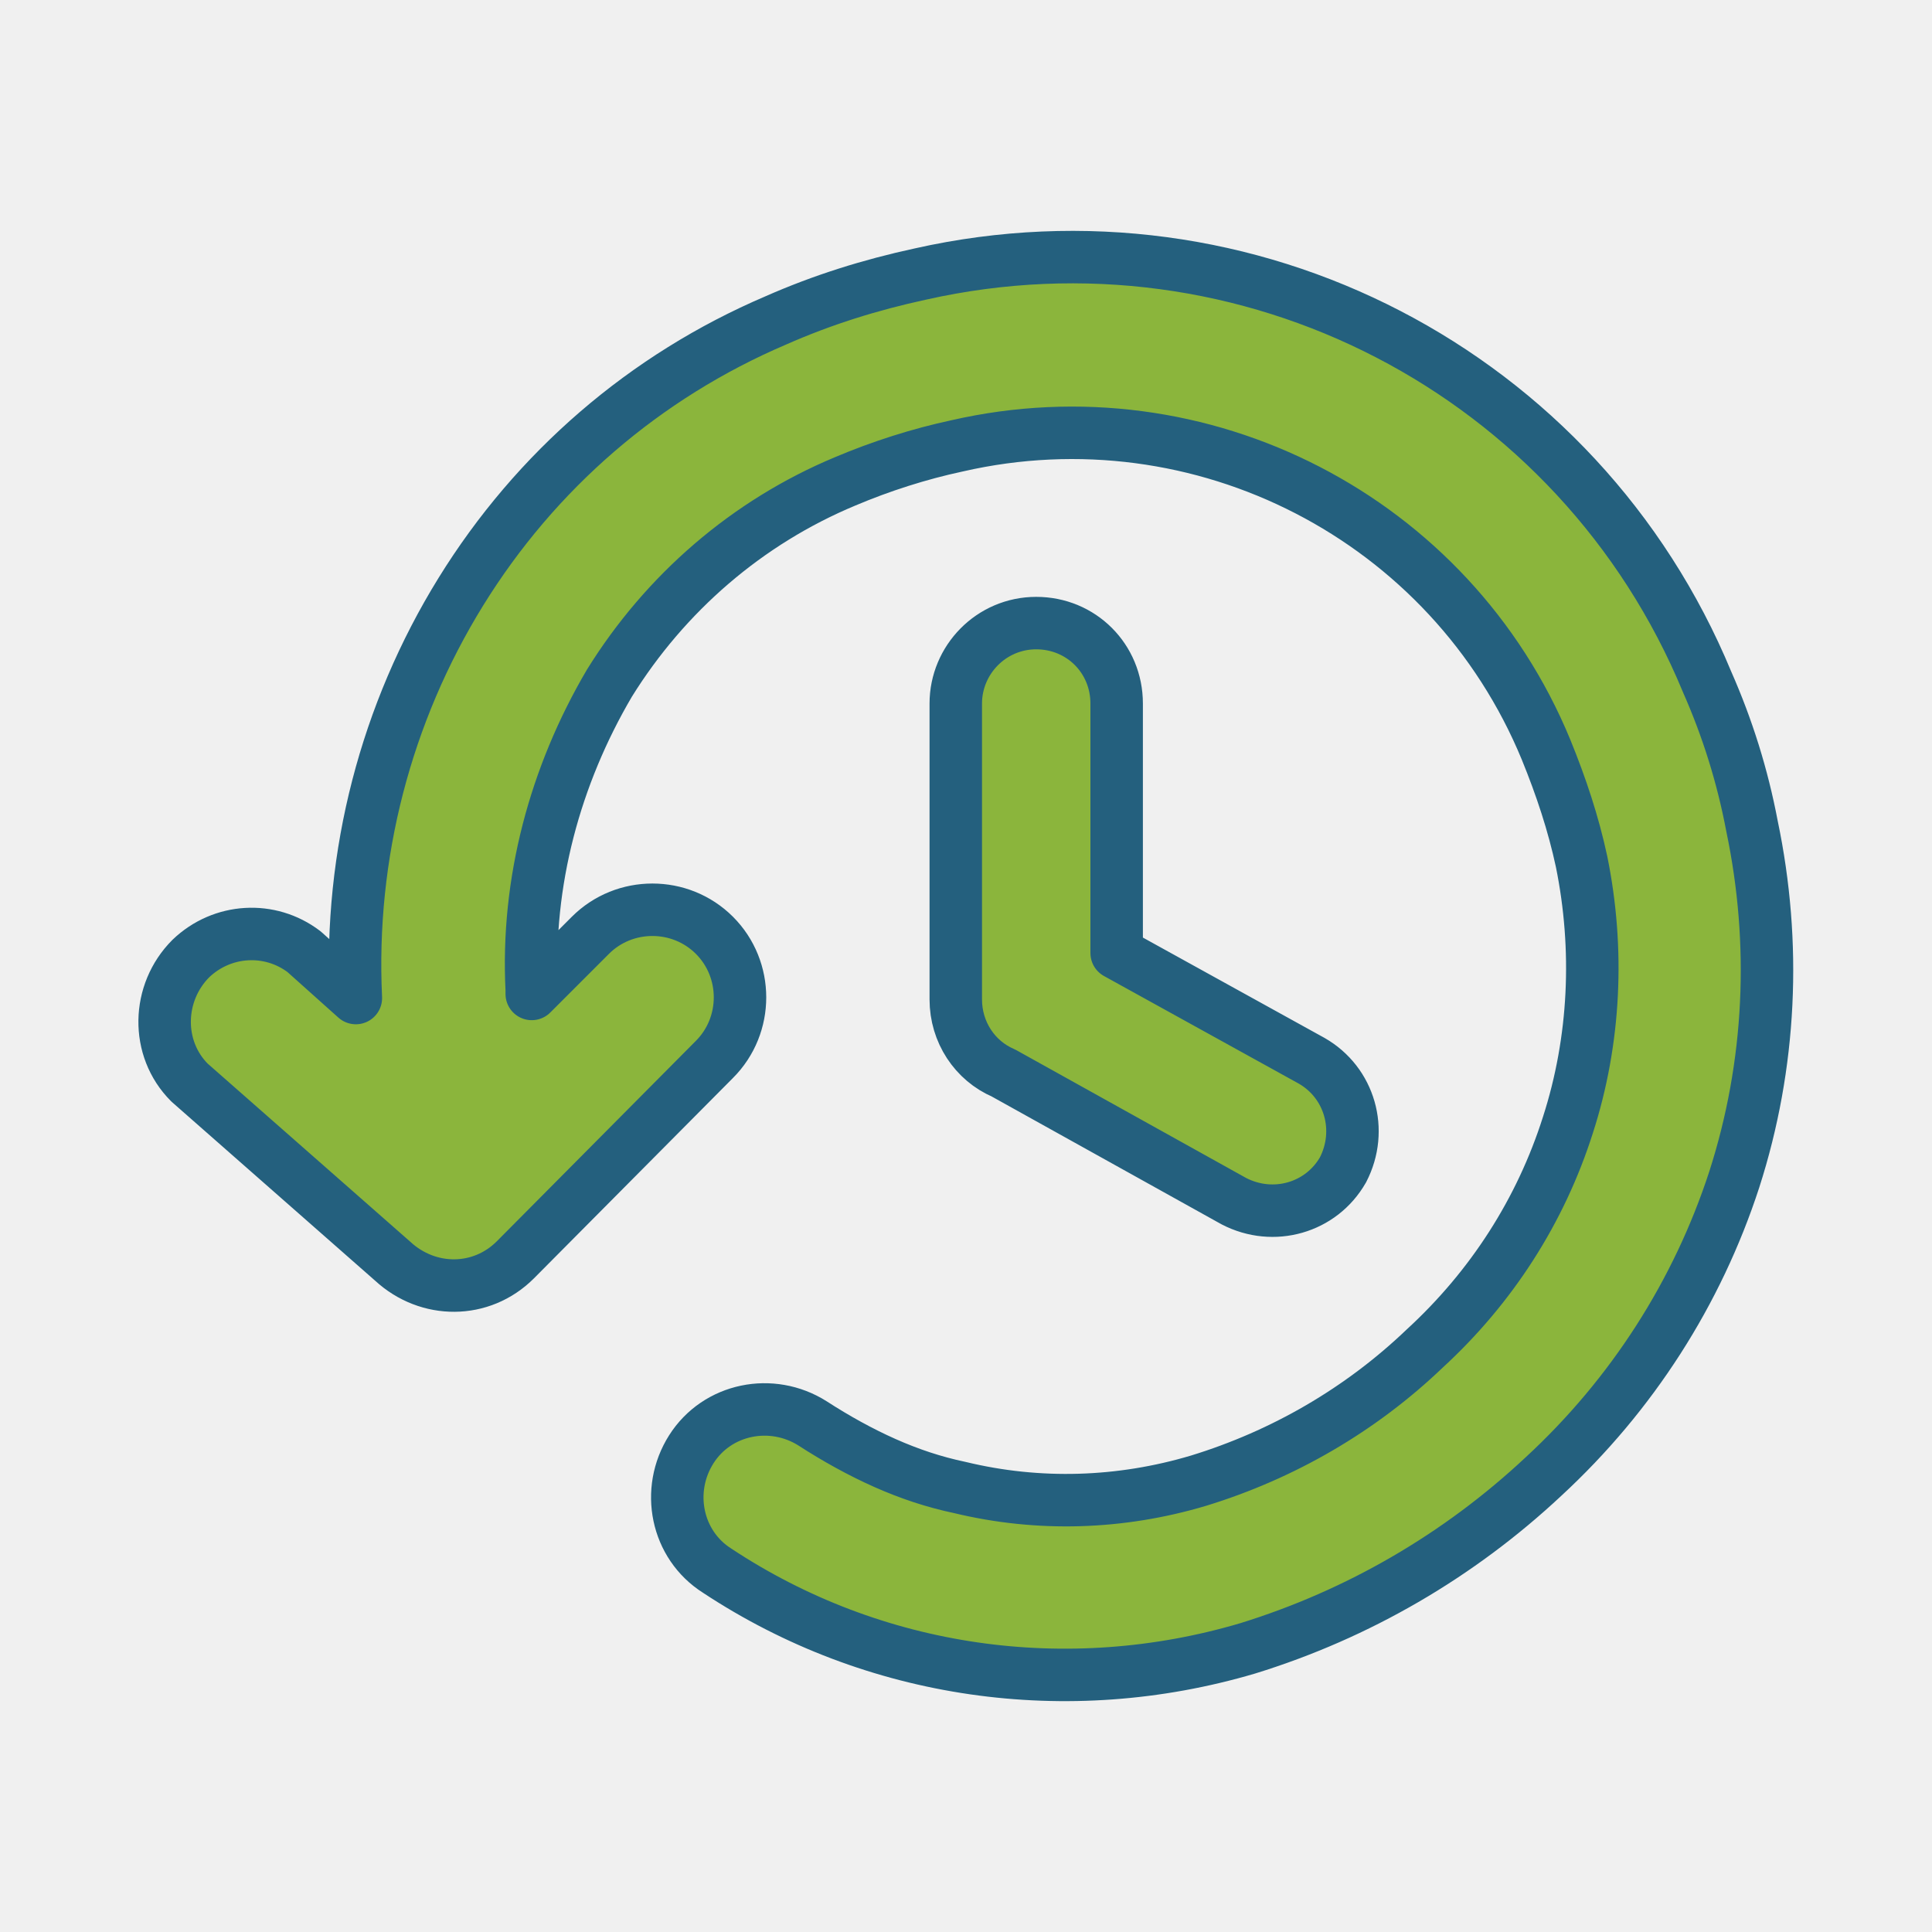
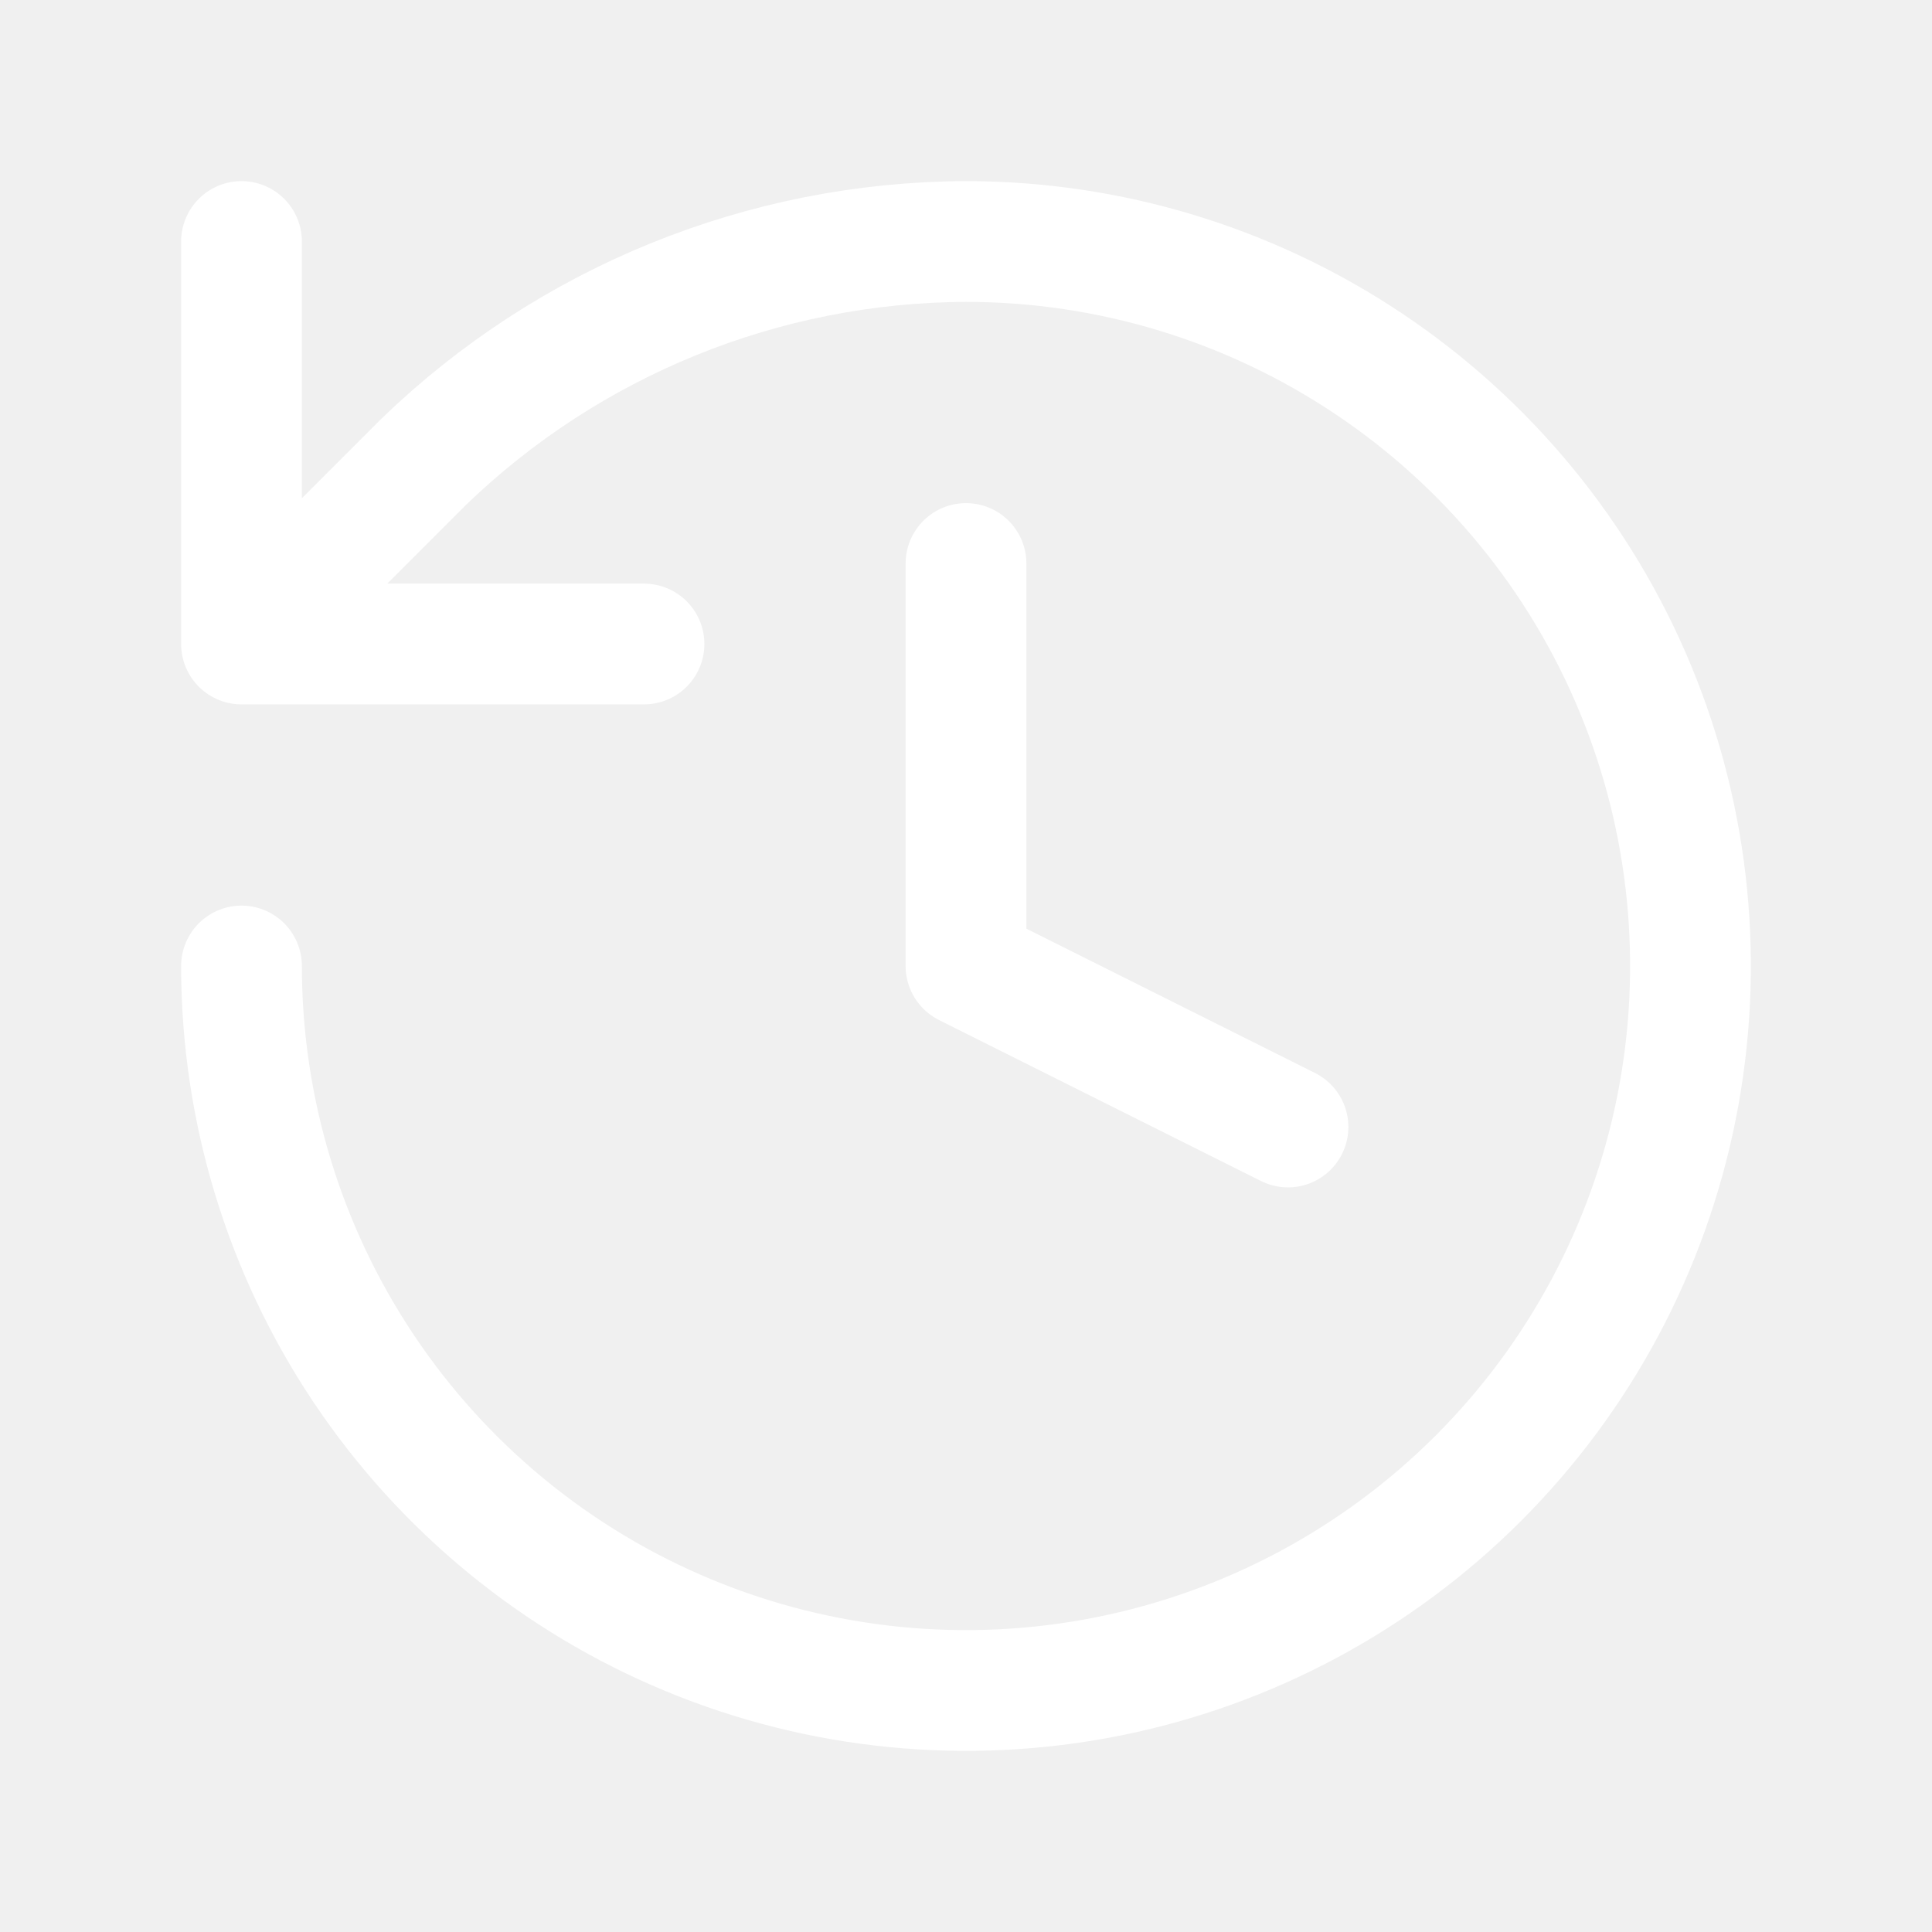
- <svg xmlns="http://www.w3.org/2000/svg" version="1.1" id="Calque_1" x="0px" y="0px" viewBox="0 0 141.7 141.7" style="enable-background:new 0 0 141.7 141.7;" xml:space="preserve">
-   <style type="text/css">
- 	.st0{fill:#8BB53C;stroke:#24607E;stroke-width:3.848;stroke-linecap:round;stroke-linejoin:round;stroke-miterlimit:10;}
- </style>
-   <g>
-     <path class="st0" d="M39,72.6c0,0.1,0,0.2,0,0.3l4.3-4.3c2.5-2.5,6.6-2.5,9.1,0s2.5,6.6,0,9.1L37.8,92.4c-2.5,2.5-6.4,2.5-9,0.1   L13.9,79.4c-2.5-2.5-2.4-6.6,0.1-9.1c2.3-2.2,5.8-2.4,8.3-0.5l3.8,3.4l0,0c-0.5-10.5,2.2-20.9,7.7-29.8s13.5-15.8,23.1-19.9   c3.4-1.5,6.9-2.6,10.6-3.4c24-5.4,48.3,7.2,57.7,29.9c1.5,3.4,2.6,6.9,3.3,10.6c1.8,8.6,1.4,17.5-1.3,25.9   c-2.7,8.3-7.5,15.8-14,21.8c-6.2,5.8-13.6,10.1-21.7,12.6c-13.2,3.9-27.4,1.9-38.9-5.7c-3-1.9-3.8-5.9-1.9-8.9   c1.9-3,5.9-3.8,8.9-1.9c1.7,1.1,3.5,2.1,5.3,2.9s3.6,1.4,5.5,1.8c5.8,1.4,11.8,1.2,17.5-0.5c6.2-1.9,11.9-5.2,16.6-9.7   c4.9-4.5,8.5-10.1,10.5-16.4c2-6.2,2.3-12.9,1-19.3c-0.6-2.8-1.5-5.5-2.6-8.2c-7-17-25.3-26.4-43.2-22.3c-2.8,0.6-5.6,1.5-8.2,2.6   c-7.2,3-13.2,8.2-17.3,14.8C40.7,56.9,38.6,64.7,39,72.6z M70.1,51.6c0-3.2,2.6-5.9,5.9-5.9s5.9,2.6,5.9,5.9v18.3l14.3,7.9   c2.8,1.6,3.8,5.1,2.3,8c-1.6,2.8-5.1,3.8-8,2.3l0,0l-16.9-9.4c-2.1-0.9-3.5-3-3.5-5.4C70.1,73.3,70.1,51.6,70.1,51.6z" />
-   </g>
+ <svg xmlns="http://www.w3.org/2000/svg" width="24" height="24" viewBox="0 0 24 24" fill="none">
+   <path d="M3 12C3 13.78 3.528 15.52 4.517 17C5.506 18.48 6.911 19.634 8.556 20.315C10.2 20.996 12.01 21.174 13.756 20.827C15.502 20.48 17.105 19.623 18.364 18.364C19.623 17.105 20.48 15.502 20.827 13.756C21.174 12.01 20.996 10.2 20.315 8.556C19.634 6.911 18.48 5.506 17 4.517C15.52 3.528 13.78 3 12 3C9.484 3.009 7.069 3.991 5.26 5.74L3 8M3 8V3M3 8H8M12 7V12L16 14" stroke="white" stroke-width="1.5" stroke-linecap="round" stroke-linejoin="round" />
</svg>
